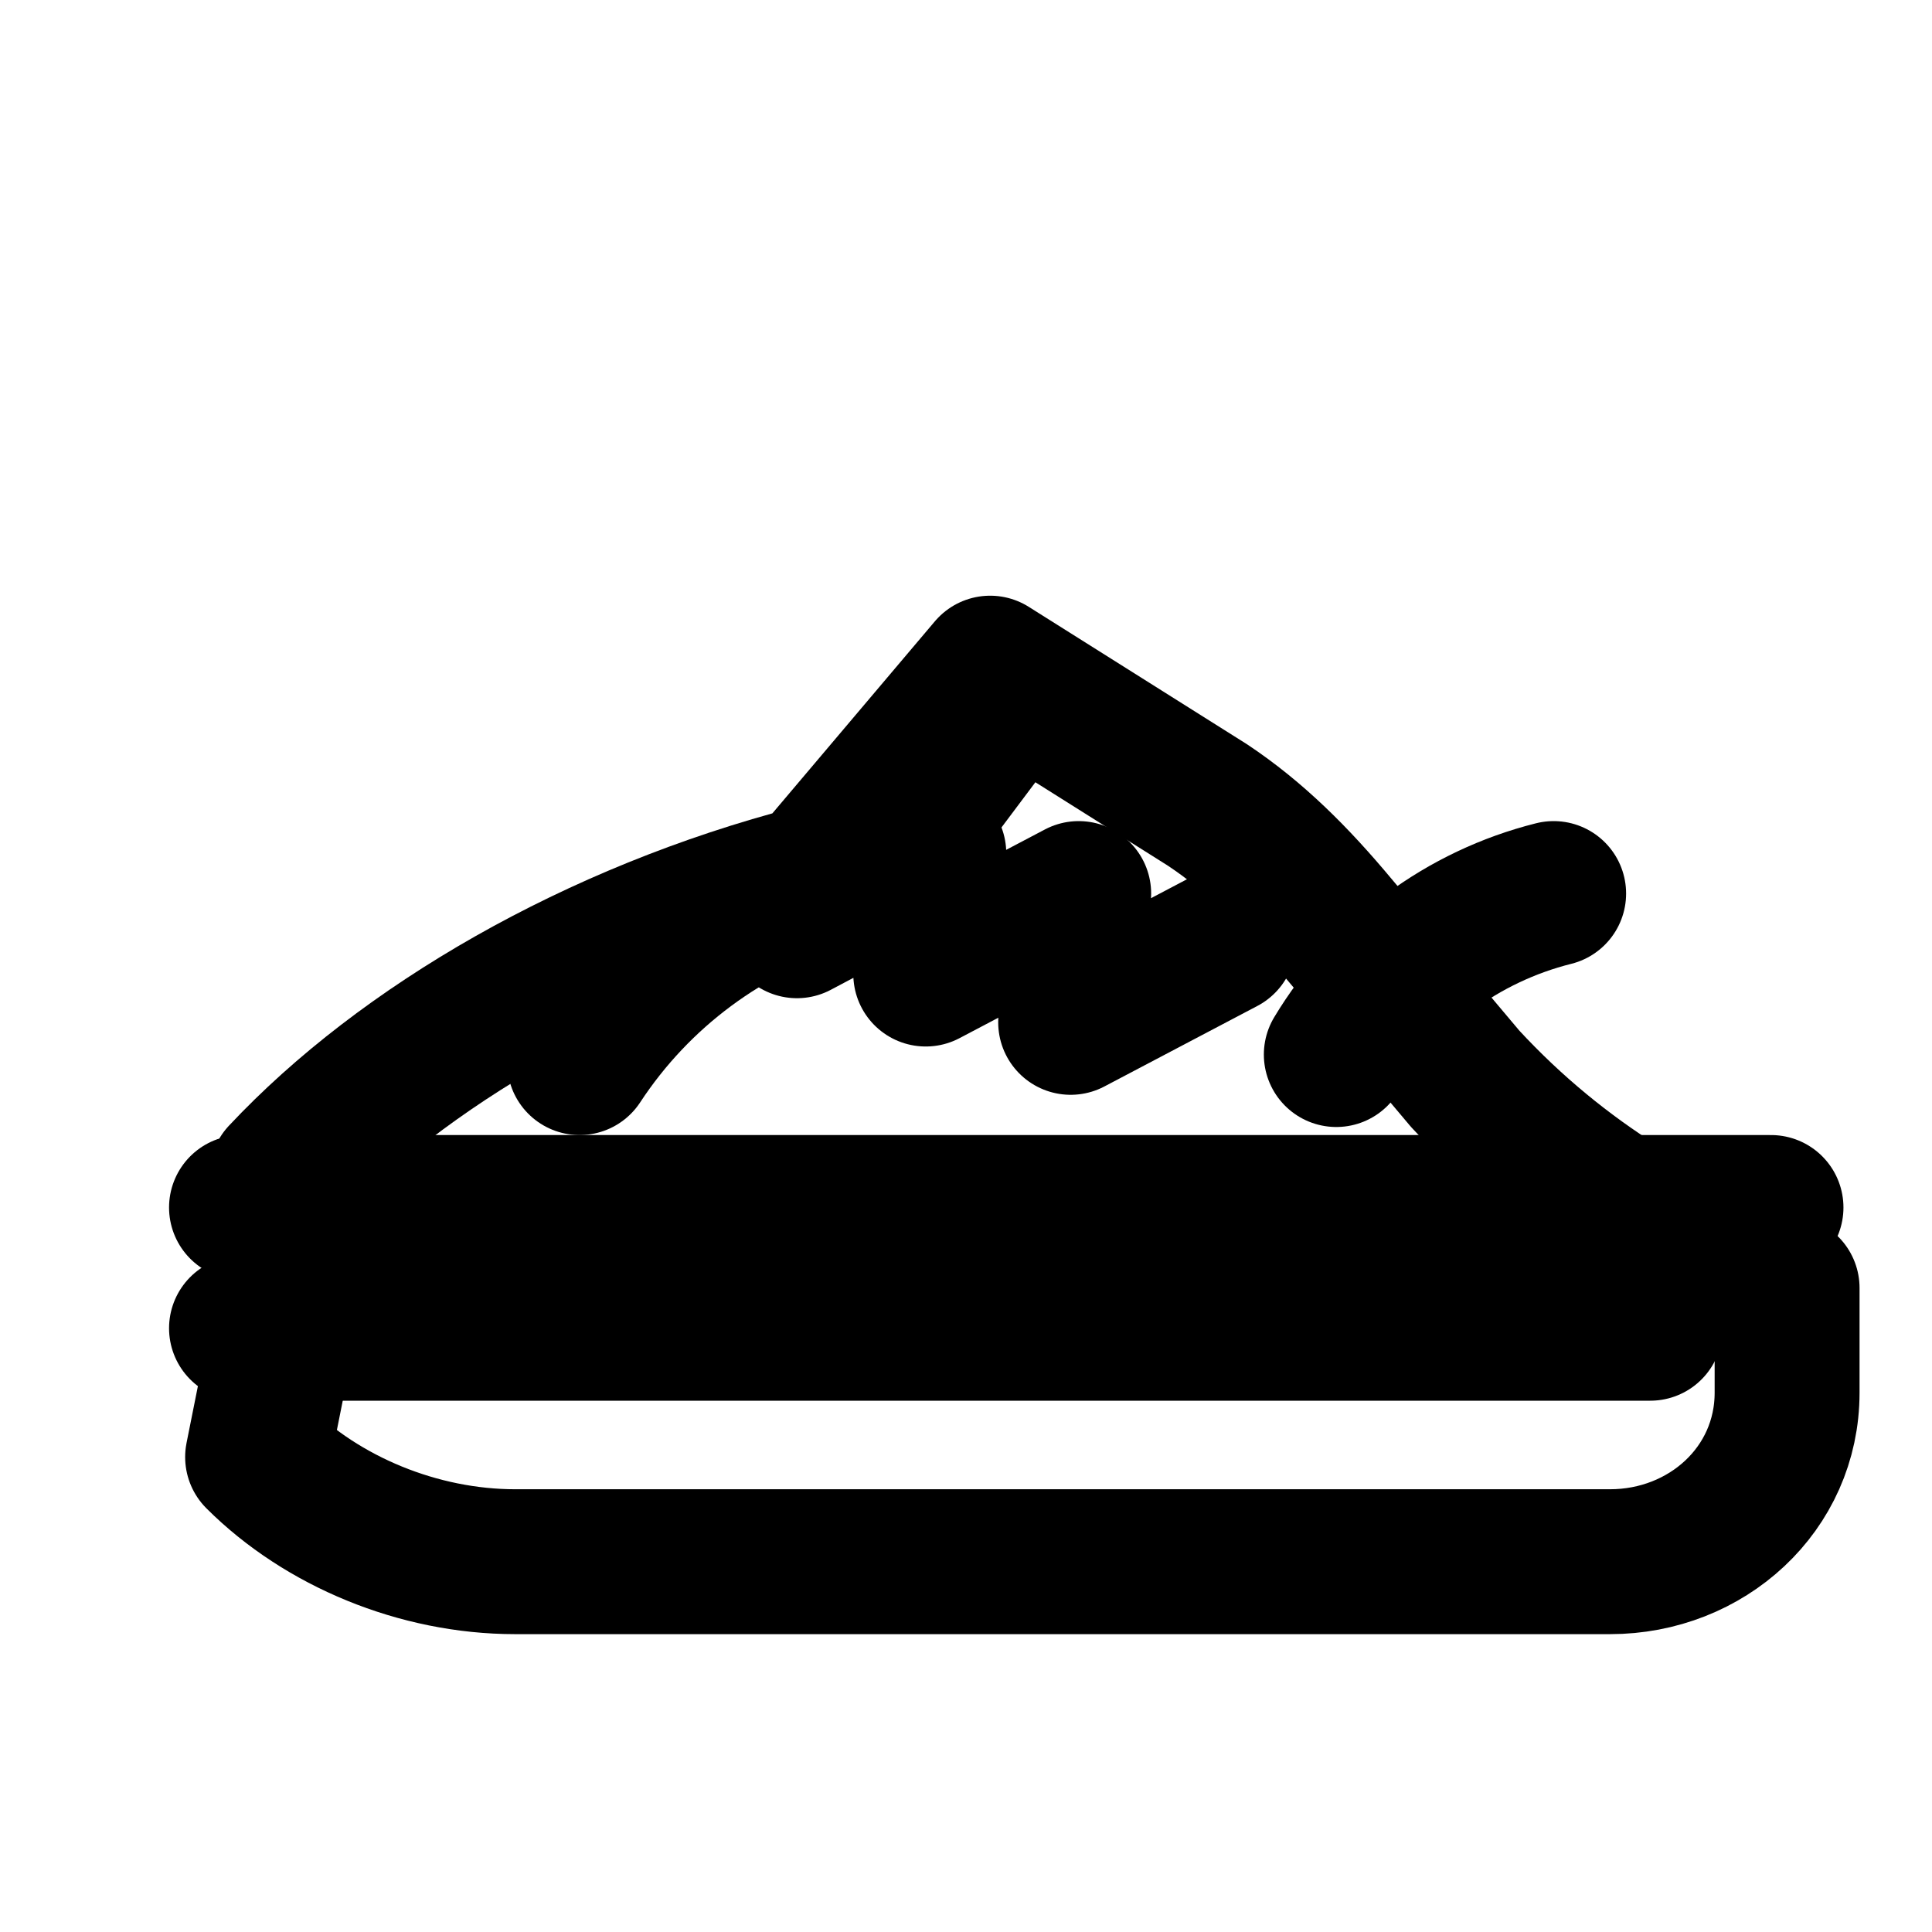
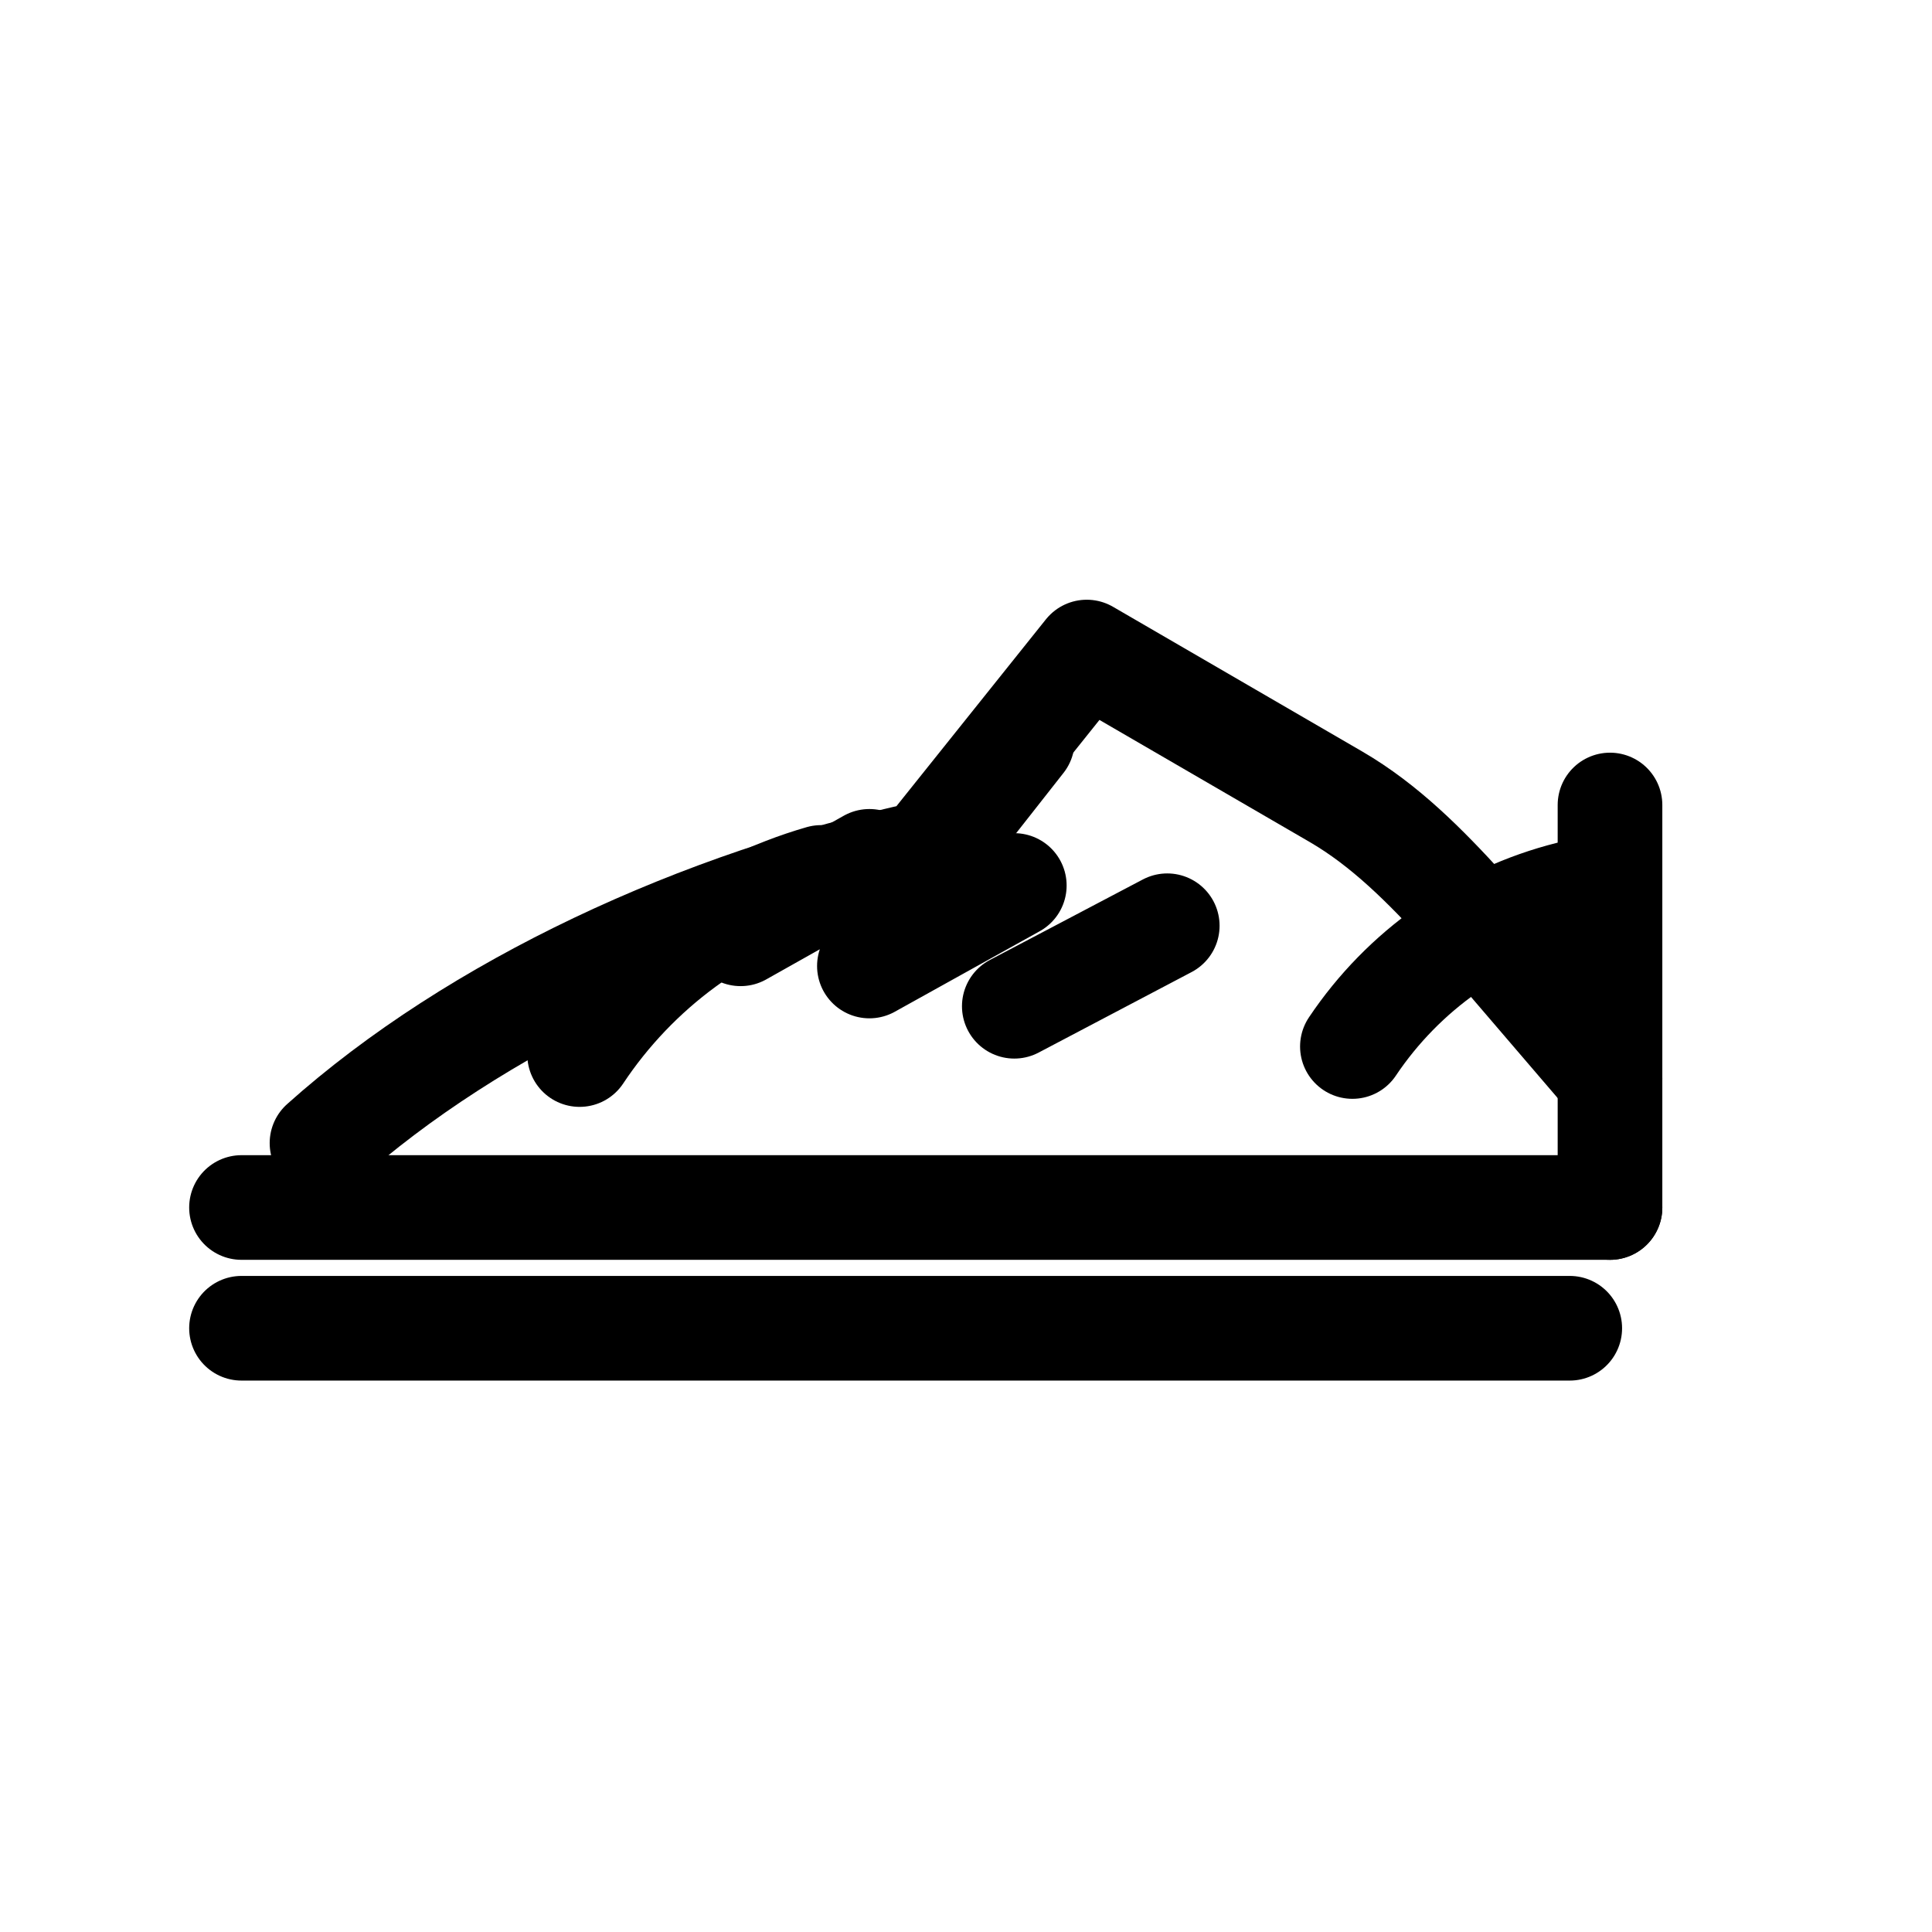
<svg xmlns="http://www.w3.org/2000/svg" viewBox="0 0 24 24" width="24" height="24">
-   <g fill="none" stroke="currentColor" stroke-width="1.8" stroke-linecap="round" stroke-linejoin="round">
-     <path d="M3.5 14.6c1.5-1.6 3.9-3 6.6-3.7l2.2-2.6 2.7 1.7c.6.4 1.1.9 1.6 1.5l1.6 1.9c1.2 1.3 2.6 2.1 4 2.6v1.3c0 1.2-1 2.1-2.2 2.1H6.4c-1.2 0-2.4-.5-3.2-1.3l.3-1.5z" />
-     <path d="M13.4 11.1l-1.9 1M15.2 11.7l-1.9 1M11.6 10.6l-1.7.9" />
-     <path d="M12.2 9.1l-1.2 1.6" />
-     <path d="M7.2 13.2a5.6 5.6 0 0 1 3.1-2.3" />
-     <path d="M16.6 13.1a4.4 4.4 0 0 1 2.7-2" />
-     <path d="M3 16.5h17.5" />
-     <path d="M3 15h19" />
+   <g fill="none" stroke="currentColor" stroke-width="1.3" stroke-linecap="round" stroke-linejoin="round">
+     <path d="M20 10V15" />
+     <path d="M4 14.2c1.9-1.7 4.7-3 7.5-3.6l2-2.5 3.1 1.8c.6.35 1.1.85 1.6 1.4l1.8 2.1" />
+     <path d="M12.7 9.2l-1.1 1.4" />
+     <path d="M14.5 11.5l-1.9 1M12.6 11l-1.8 1M10.8 10.7l-1.6.9" />
+     <path d="M7.2 13.1a5.4 5.4 0 0 1 3-2.2" />
+     <path d="M16.8 13a4.6 4.6 0 0 1 2.7-1.9" />
+     <path d="M3 15h17" />
+     <path d="M3 16.5H19.5" />
  </g>
</svg>
